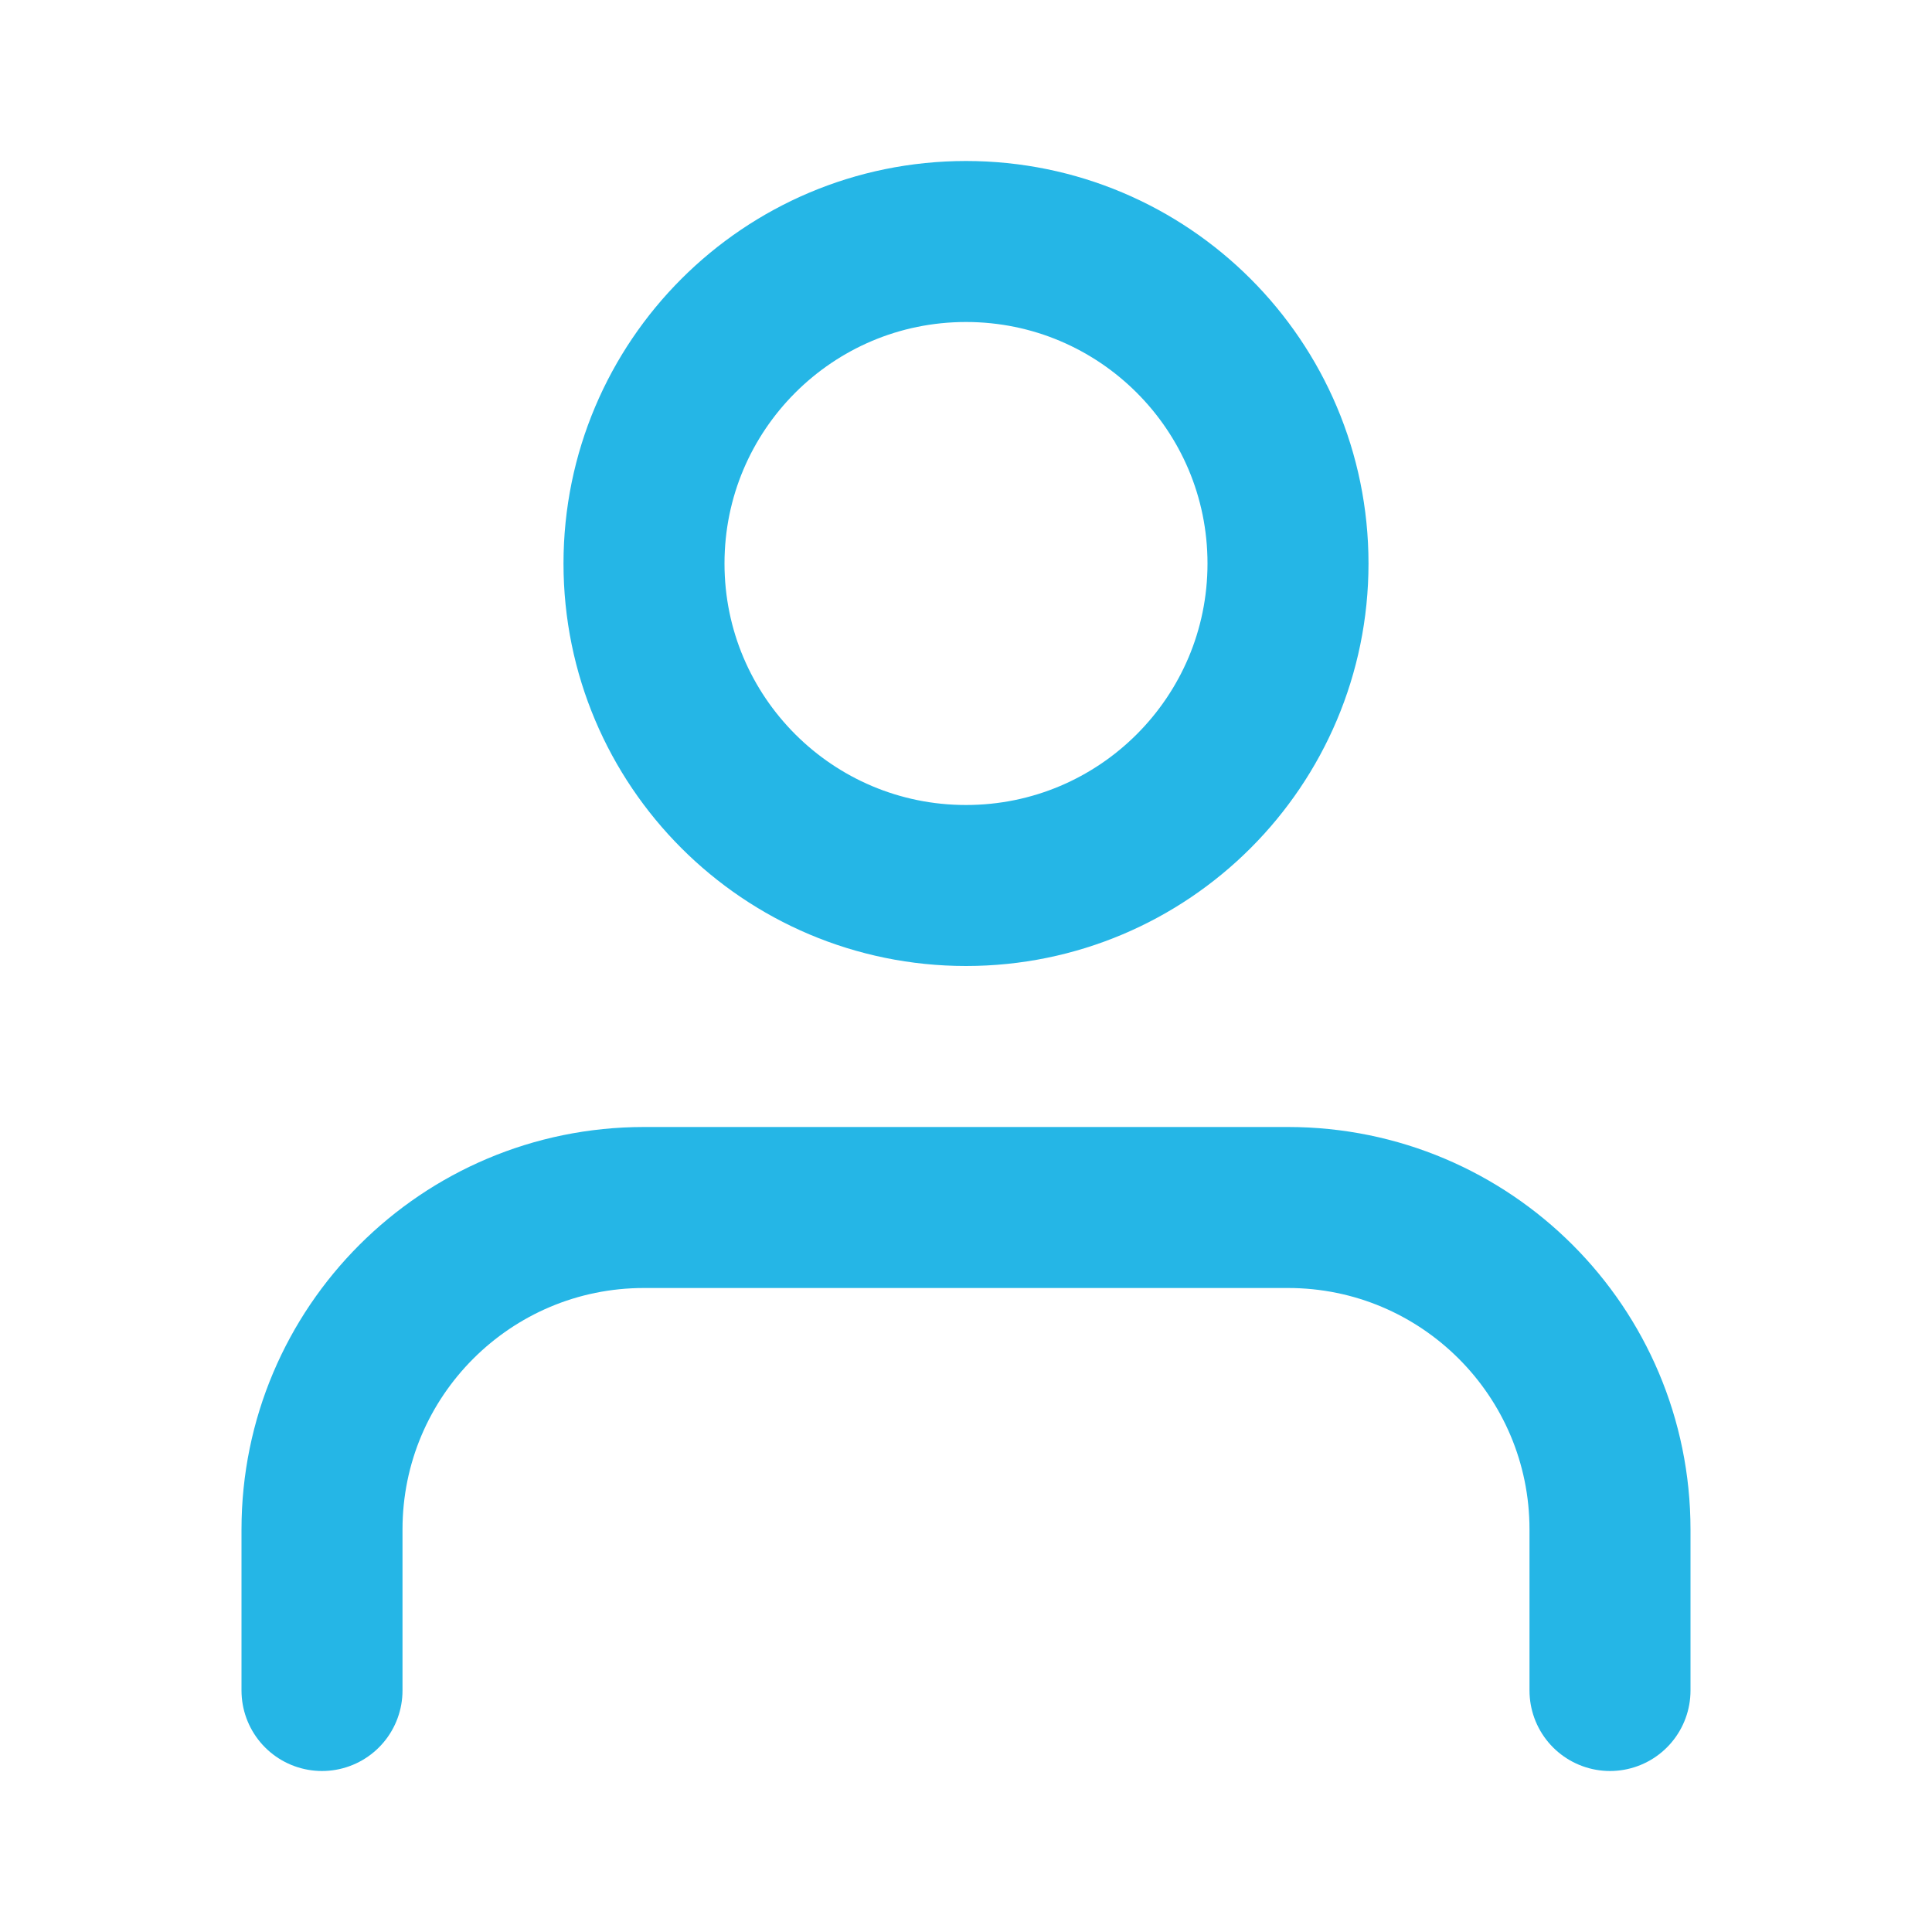
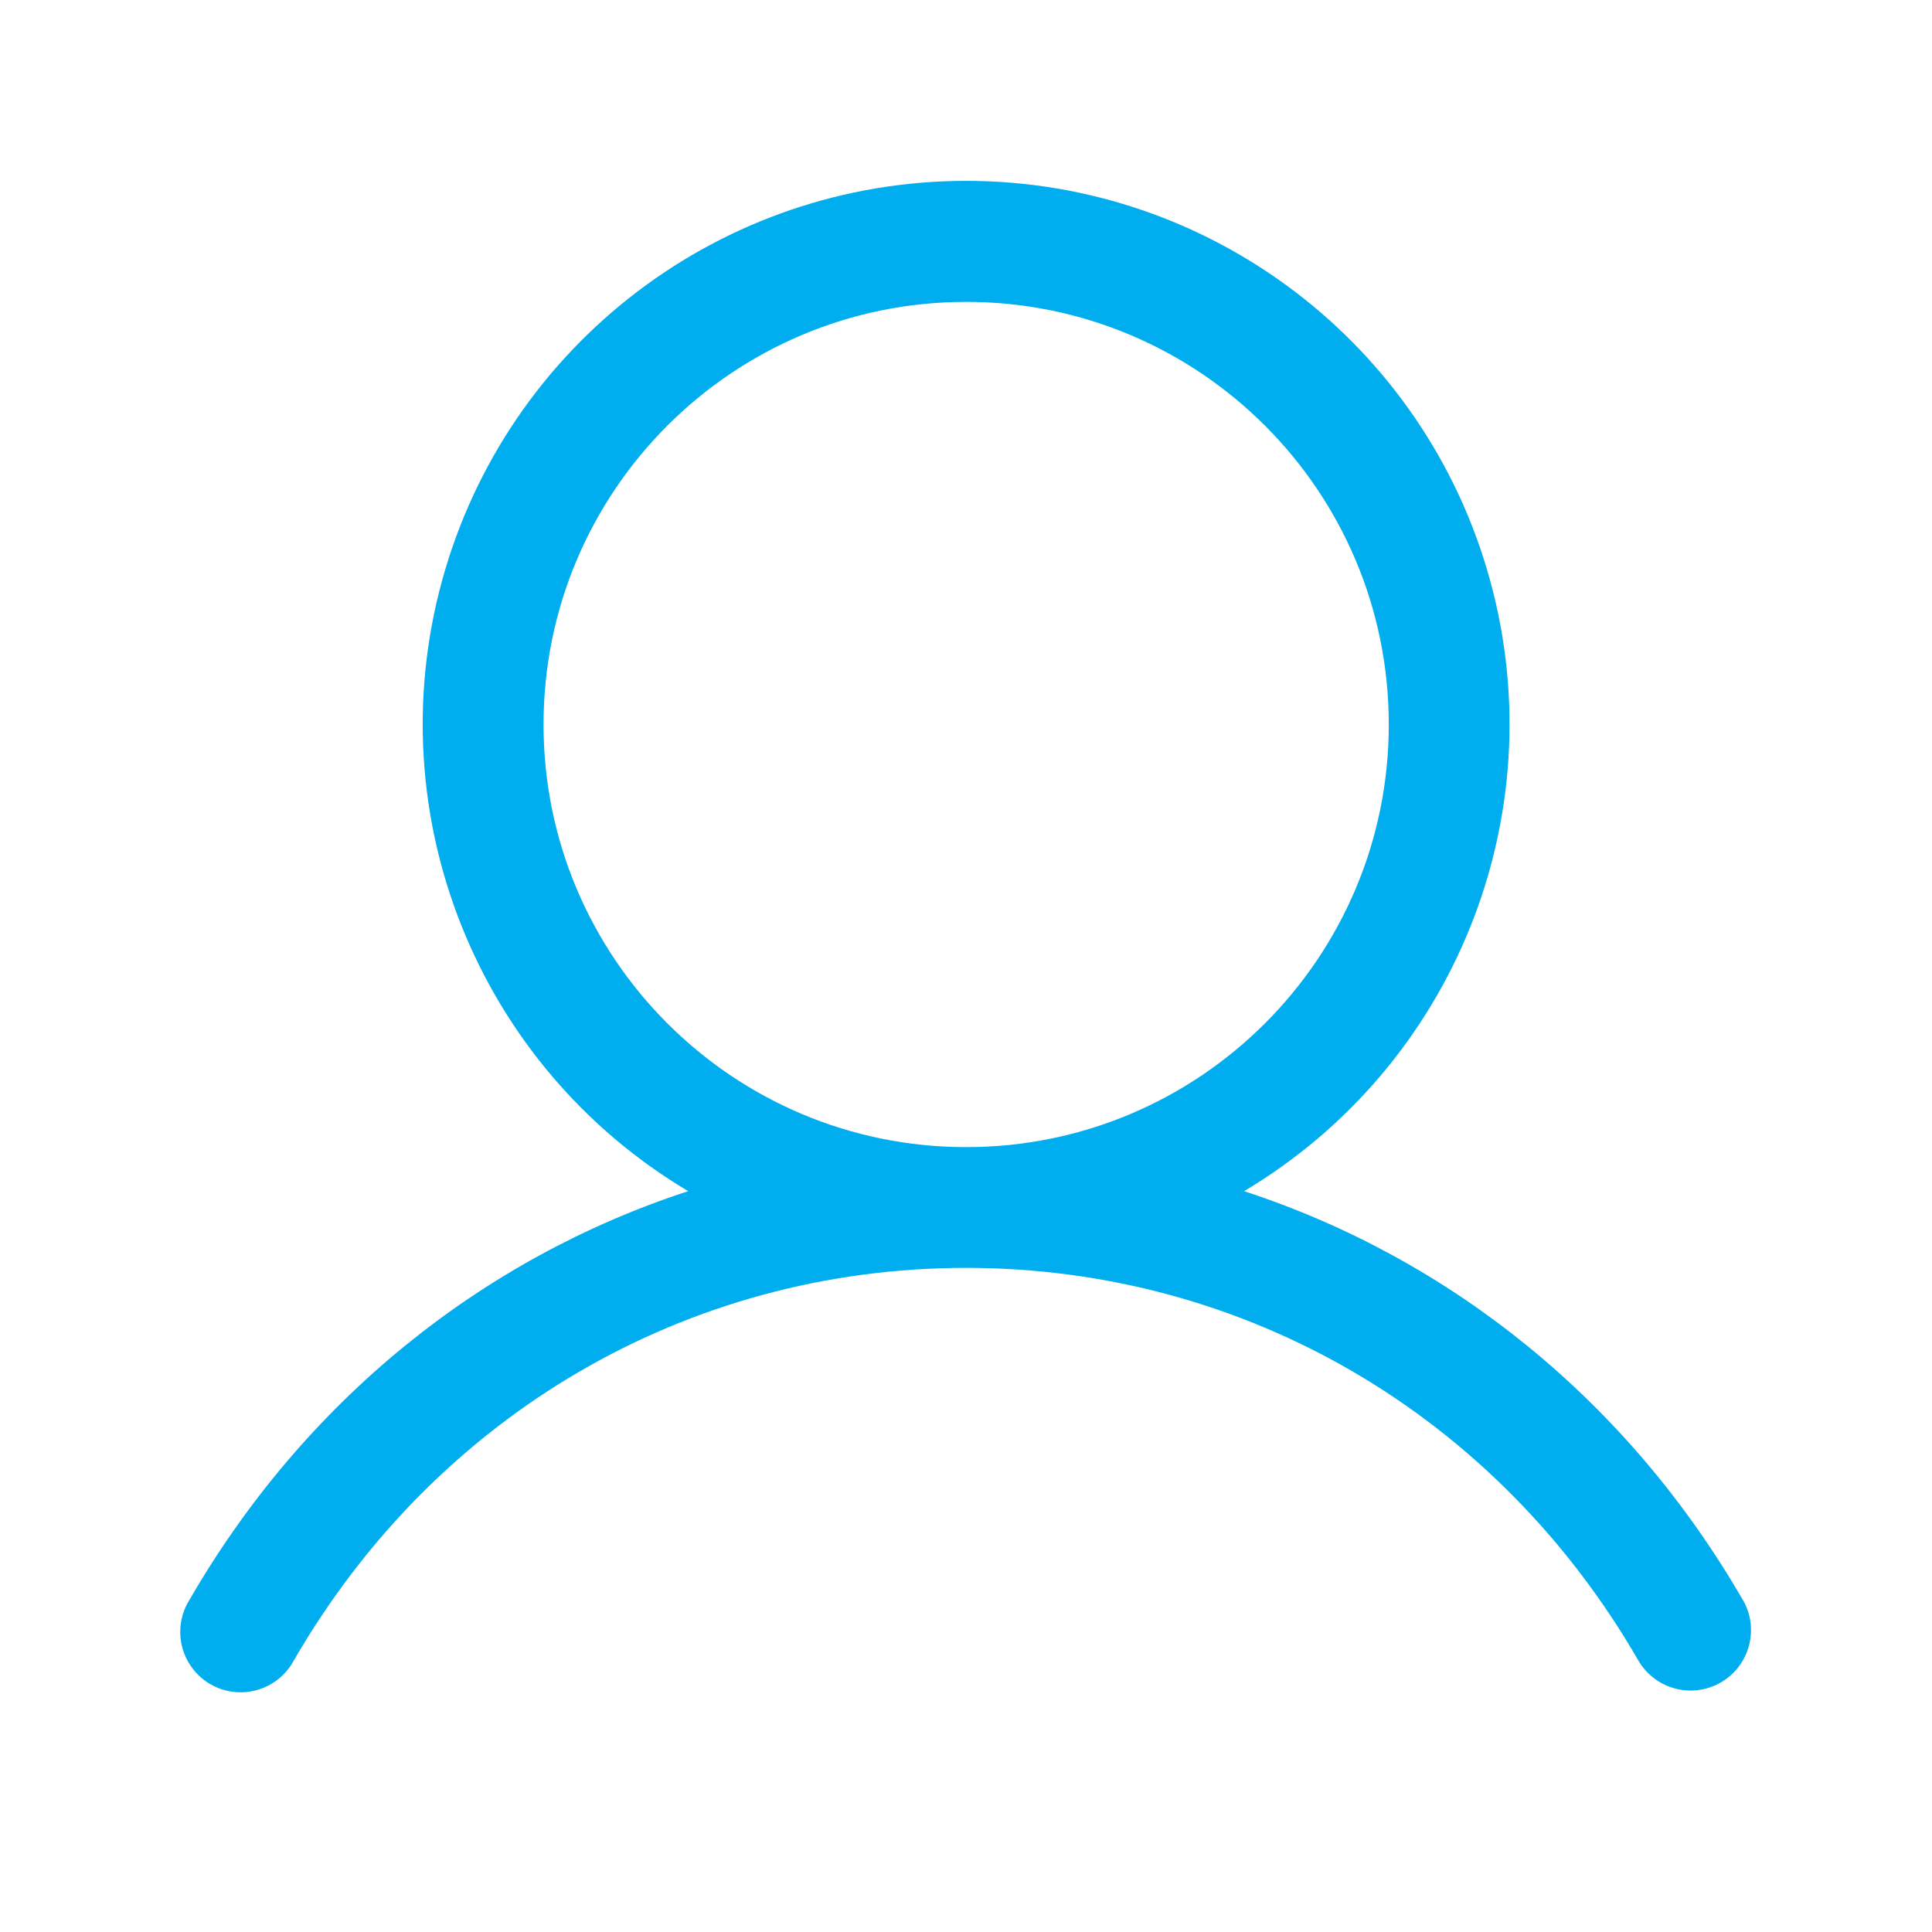
- <svg xmlns="http://www.w3.org/2000/svg" width="24" height="24" viewBox="0 0 24 24" fill="none" stroke="#25b6e6" stroke-width="2" stroke-linecap="round" stroke-linejoin="round" class="feather feather-user">
-   <path d="M20 21v-2a4 4 0 0 0-4-4H8a4 4 0 0 0-4 4v2" />
-   <circle cx="12" cy="7" r="4" />
+ <svg xmlns="http://www.w3.org/2000/svg" viewBox="0 0 24 24" fill="none">
+   <path fill="#00adef" d="M21.65 19.875c-1.427-2.469-3.628-4.239-6.196-5.078a6.75 6.75 0 1 0-6.905 0c-2.568.838-4.768 2.608-6.196 5.078a.75.75 0 1 0 1.298.75c1.767-3.053 4.888-4.875 8.35-4.875 3.463 0 6.585 1.822 8.35 4.875a.75.75 0 1 0 1.3-.75M6.752 9a5.25 5.25 0 1 1 10.5 0 5.25 5.25 0 0 1-10.5 0" />
</svg>
